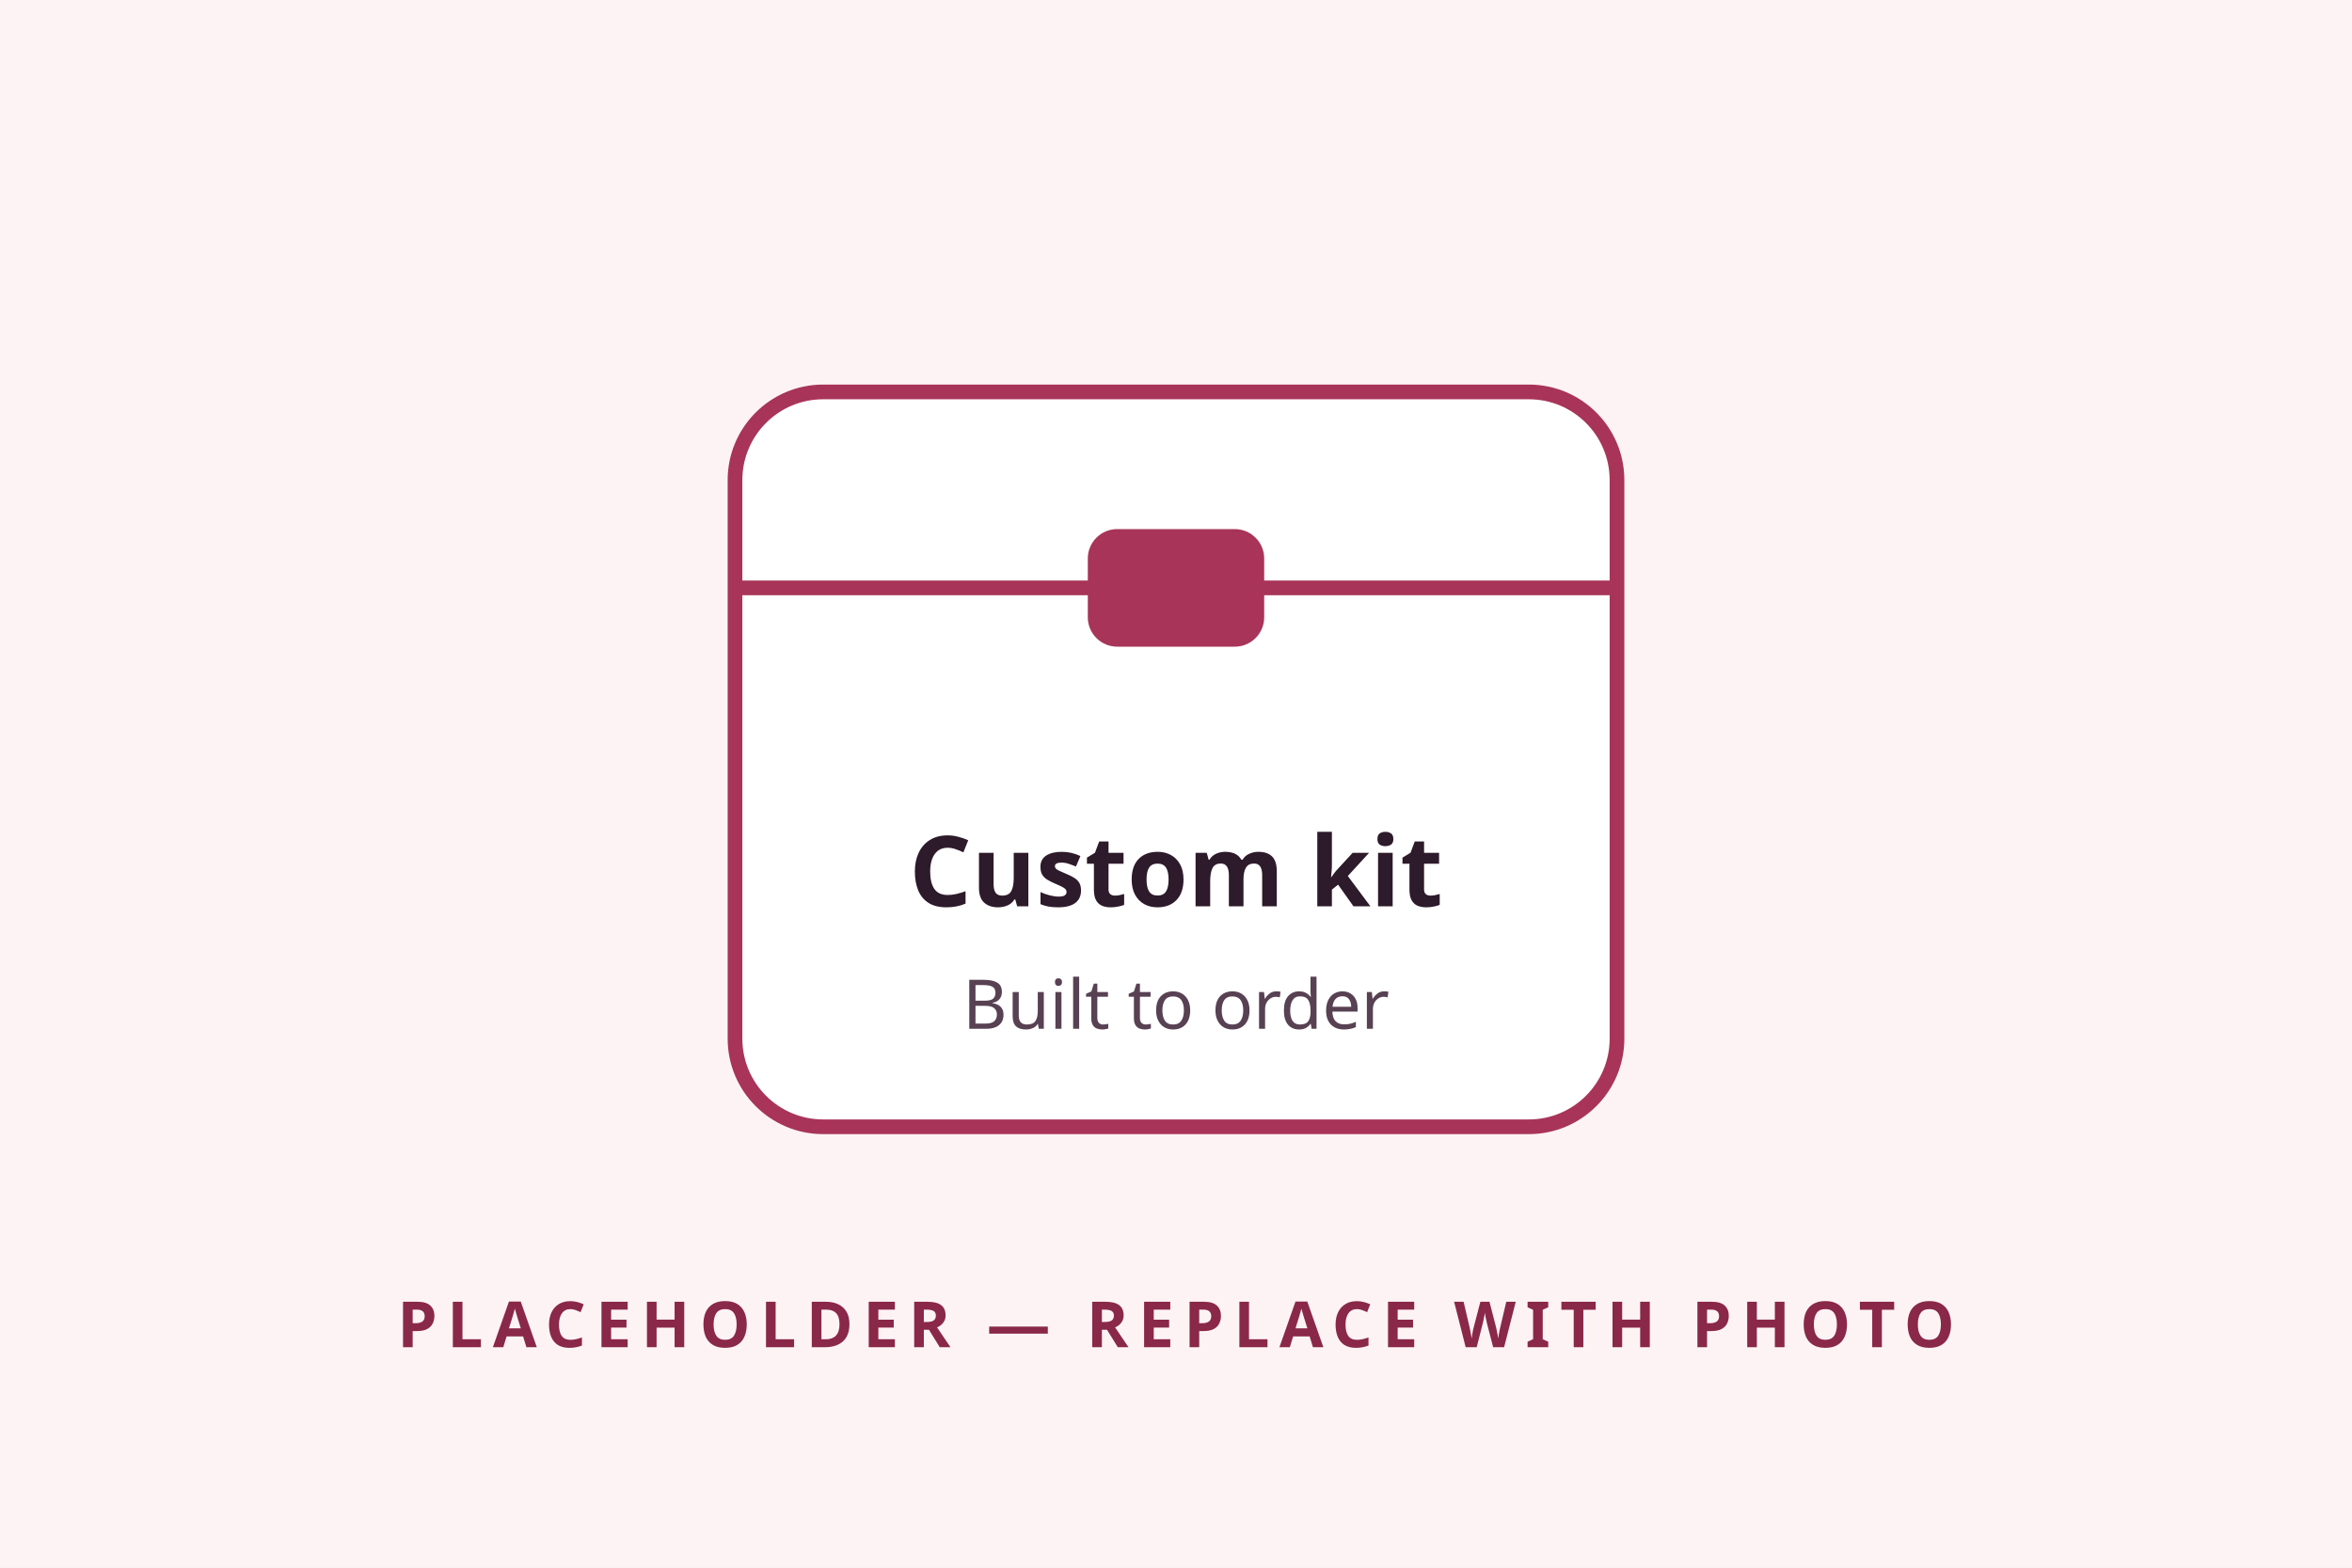
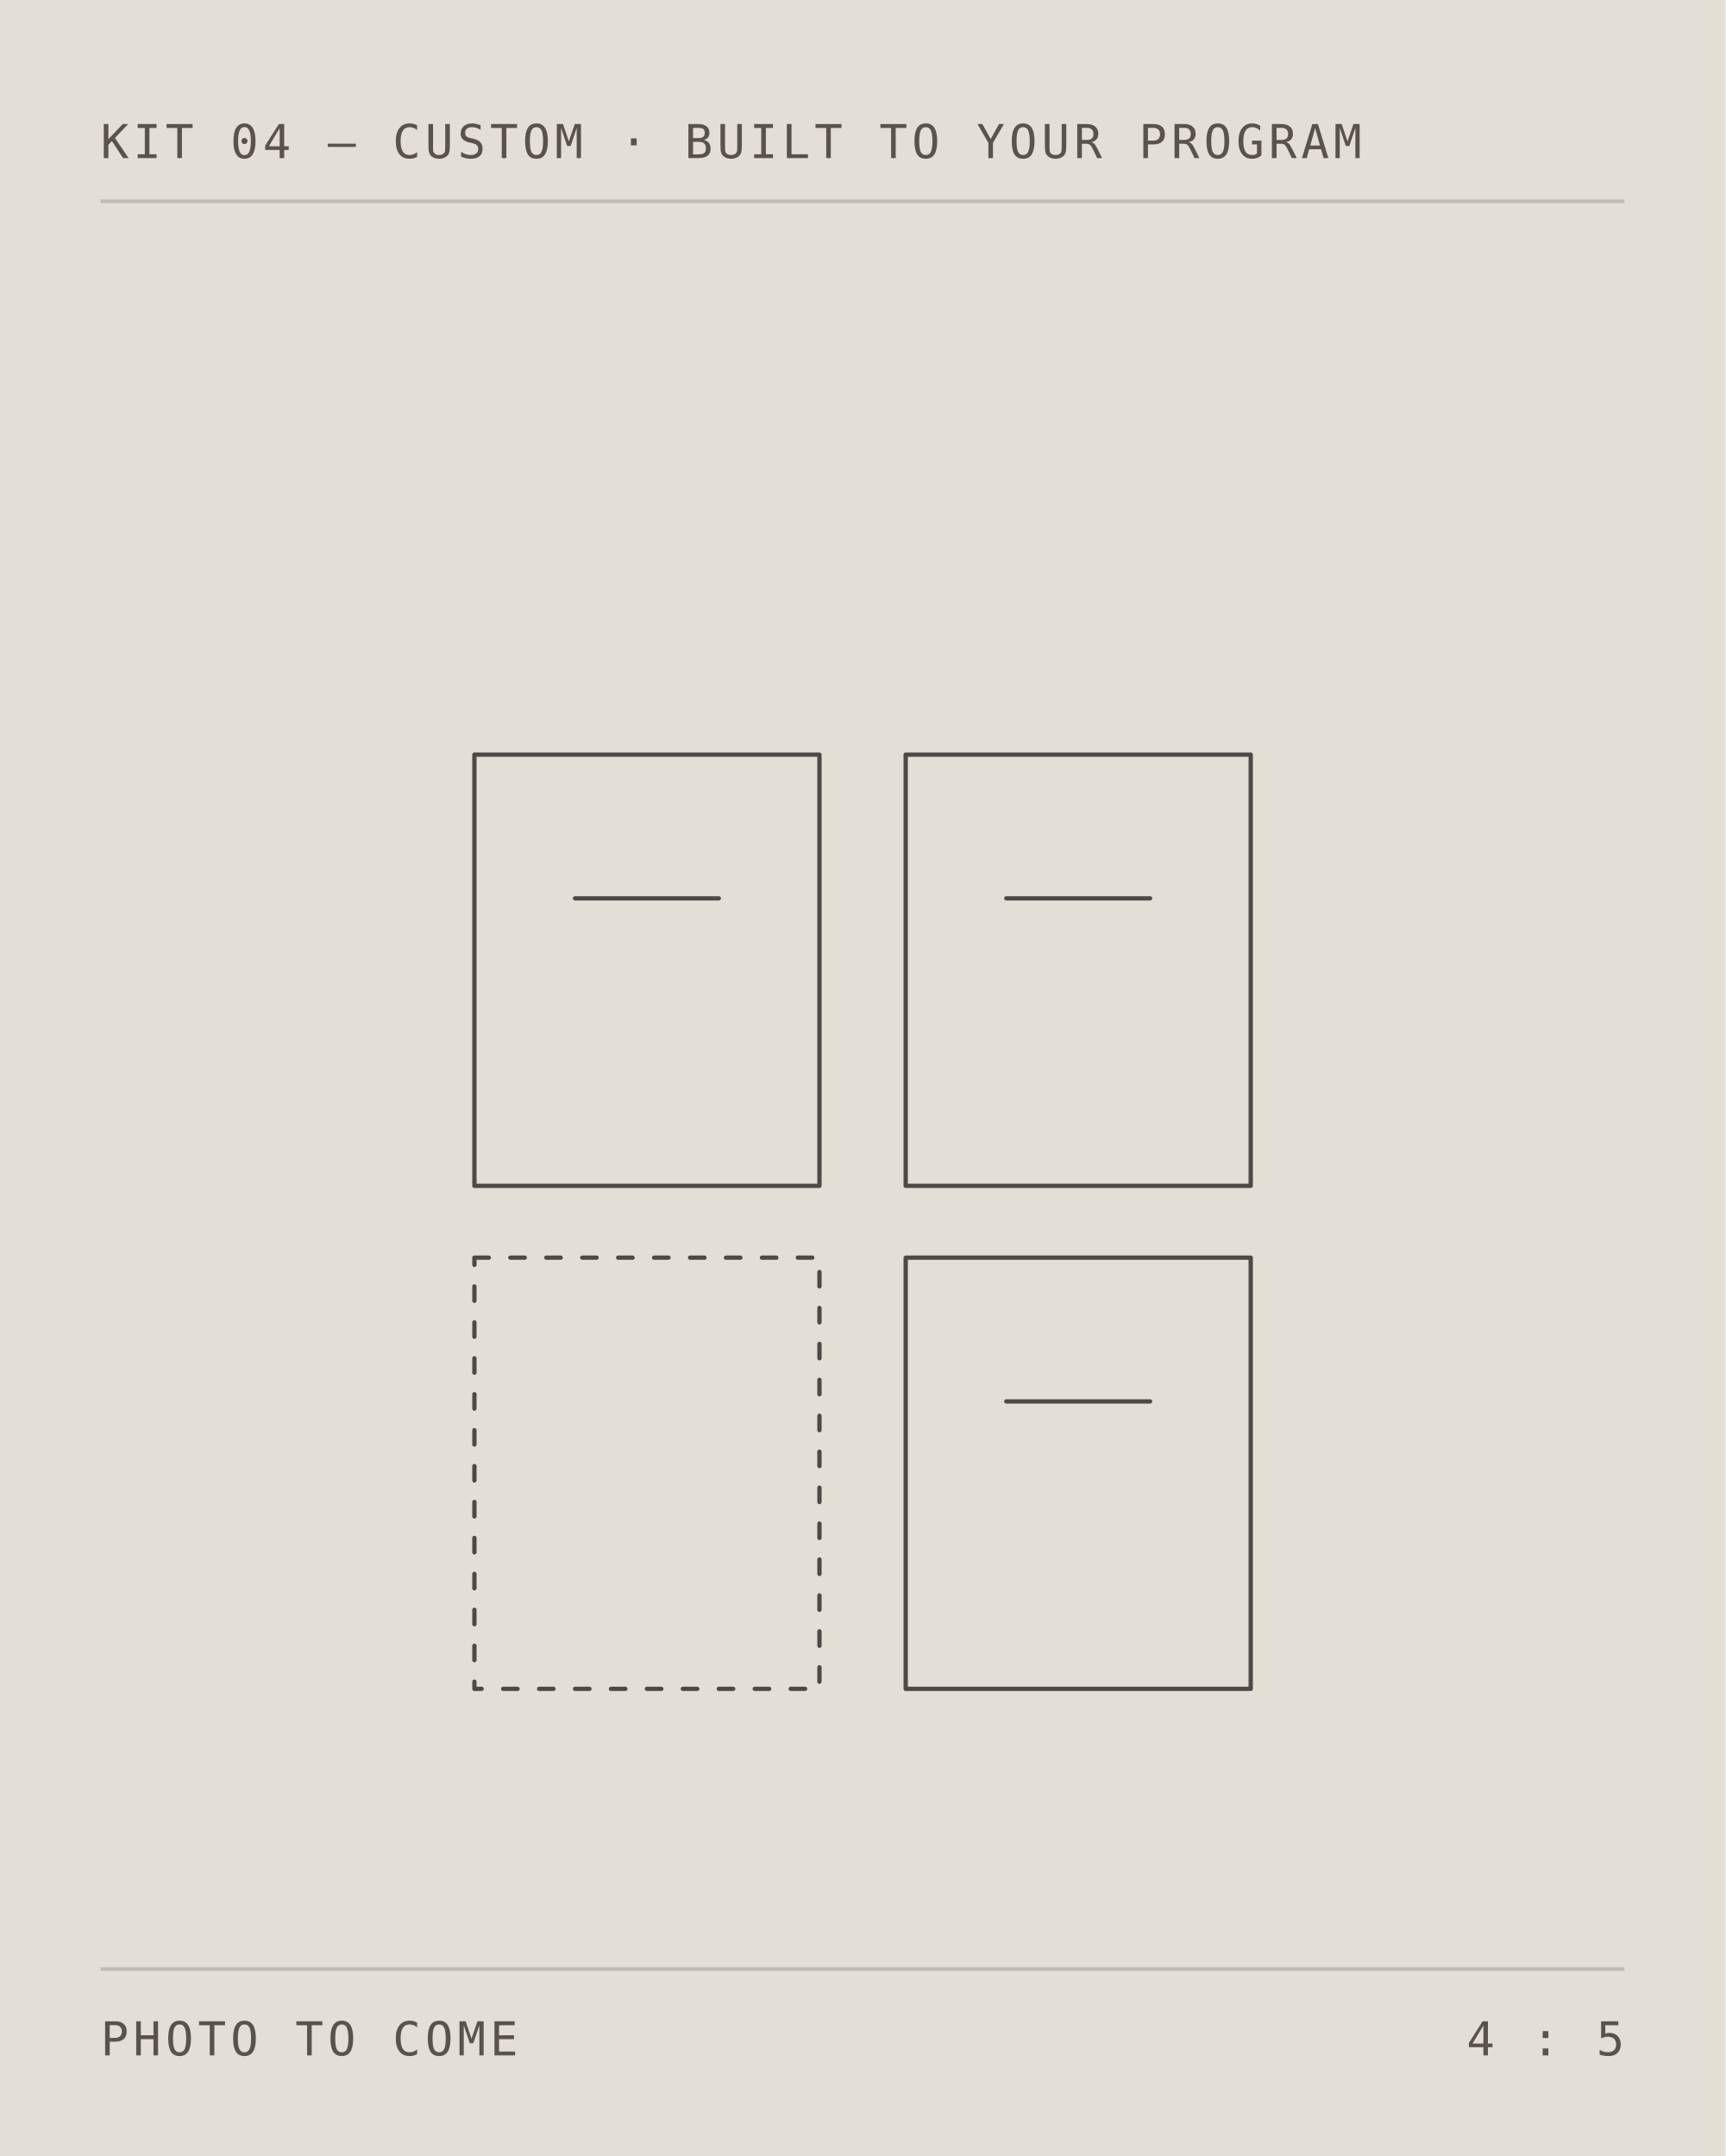
- <svg xmlns="http://www.w3.org/2000/svg" viewBox="0 0 480 320" role="img" aria-label="Placeholder: Custom kit">
-   <rect width="480" height="320" fill="#fdf3f5" />
-   <rect x="150" y="80" width="180" height="150" rx="18" fill="#ffffff" stroke="#a8345a" stroke-width="3" />
-   <path d="M150 120h180" stroke="#a8345a" stroke-width="3" />
-   <rect x="222" y="108" width="36" height="24" rx="6" fill="#a8345a" />
-   <text x="240" y="185" text-anchor="middle" font-family="system-ui, sans-serif" font-size="20" font-weight="700" fill="#2d1a2a">Custom kit</text>
-   <text x="240" y="210" text-anchor="middle" font-family="system-ui, sans-serif" font-size="14" fill="#574152">Built to order</text>
-   <text x="240" y="275" text-anchor="middle" font-family="system-ui, sans-serif" font-size="13" font-weight="700" letter-spacing="2" fill="#8a2849">PLACEHOLDER — REPLACE WITH PHOTO</text>
+ <svg xmlns="http://www.w3.org/2000/svg" viewBox="0 0 480 600" width="480" height="600">
+   <rect width="480" height="600" fill="#e4dfd4" />
+   <g fill="none" stroke="#1a1816" stroke-width="1.2" stroke-linecap="round" stroke-linejoin="round" opacity="0.75">
+     <rect x="132" y="210" width="96" height="120" />
+     <rect x="252" y="210" width="96" height="120" />
+     <rect x="132" y="350" width="96" height="120" stroke-dasharray="4 6" />
+     <rect x="252" y="350" width="96" height="120" />
+     <path d="M160 250h40M280 250h40M280 390h40" />
+   </g>
+   <g font-family="ui-monospace, Menlo, monospace" font-size="13" letter-spacing="1.2" fill="#5a534c">
+     <text x="28" y="44">KIT 04 — CUSTOM · BUILT TO YOUR PROGRAM</text>
+     <text x="28" y="572">PHOTO TO COME</text>
+     <text x="452" y="572" text-anchor="end">4 : 5</text>
+   </g>
+   <path d="M28 56h424M28 548h424" stroke="#1a1816" stroke-opacity="0.18" />
</svg>
